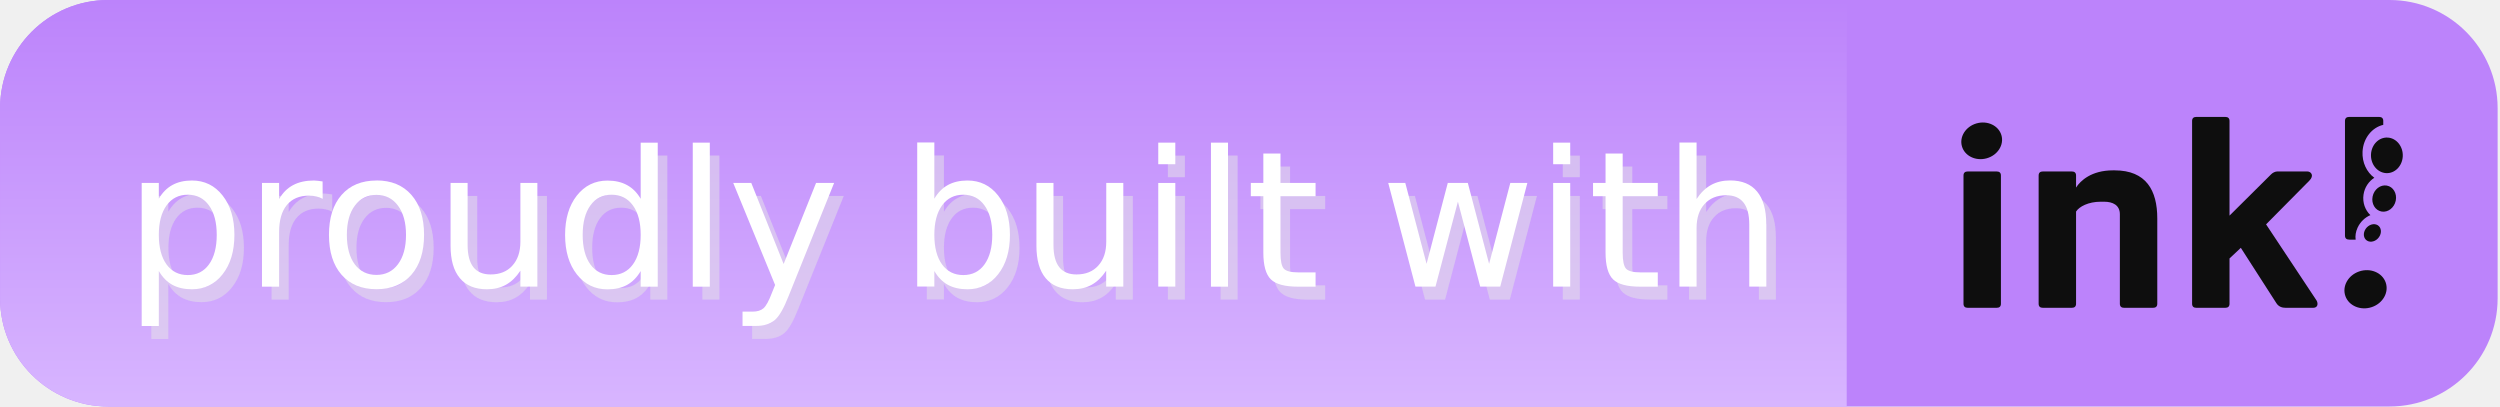
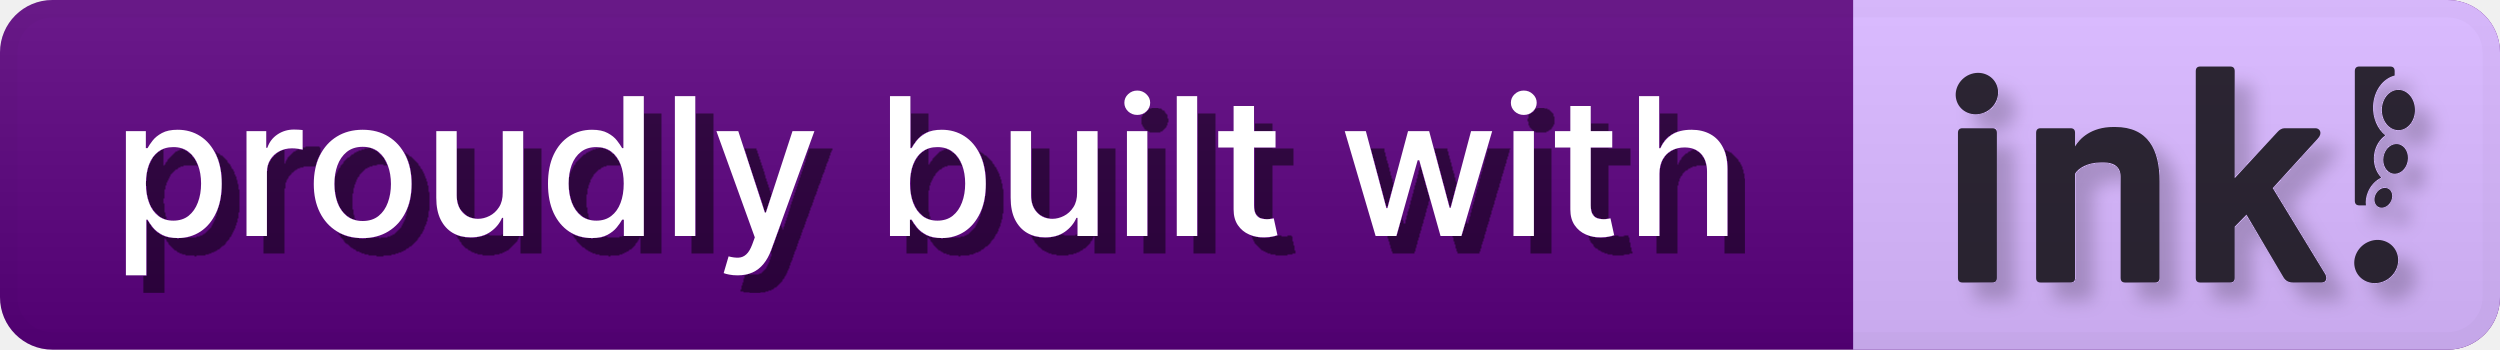
- <svg xmlns="http://www.w3.org/2000/svg" xmlns:xlink="http://www.w3.org/1999/xlink" width="123" height="20" viewBox="0 0 32.544 5.292" version="1.1" id="svg42673">
-   <defs id="defs42670">
-     <linearGradient id="linearGradient77140">
-       <stop style="stop-color:#bc83fb;stop-opacity:1;" offset="0" id="stop77136" />
-       <stop style="stop-color:#d8b6ff;stop-opacity:1" offset="1" id="stop77138" />
+ <svg xmlns="http://www.w3.org/2000/svg" width="143" height="20" viewBox="0 0 143 20" fill="none">
+   <rect width="143" height="20" rx="3" fill="#5A007E" />
+   <rect width="143" height="20" rx="3" fill="url(#paint0_linear_203_327)" fill-opacity="0.1" />
+   <g filter="url(#filter0_d_203_327)">
+     <path d="M7.201 15.75V7.5H8.342V8.473H8.44C8.507 8.348 8.605 8.203 8.732 8.039C8.86 7.875 9.037 7.732 9.264 7.609C9.49 7.484 9.79 7.422 10.162 7.422C10.646 7.422 11.079 7.544 11.459 7.789C11.839 8.034 12.137 8.387 12.354 8.848C12.572 9.309 12.682 9.863 12.682 10.512C12.682 11.16 12.574 11.716 12.357 12.18C12.141 12.641 11.845 12.996 11.467 13.246C11.089 13.493 10.658 13.617 10.174 13.617C9.809 13.617 9.511 13.556 9.279 13.434C9.05 13.311 8.87 13.168 8.74 13.004C8.61 12.84 8.51 12.694 8.44 12.566H8.369V15.75H7.201ZM8.346 10.5C8.346 10.922 8.407 11.292 8.529 11.609C8.652 11.927 8.829 12.176 9.061 12.355C9.292 12.533 9.576 12.621 9.912 12.621C10.261 12.621 10.553 12.529 10.787 12.344C11.021 12.156 11.199 11.902 11.318 11.582C11.441 11.262 11.502 10.901 11.502 10.5C11.502 10.104 11.442 9.749 11.322 9.434C11.205 9.118 11.028 8.87 10.791 8.688C10.557 8.505 10.264 8.414 9.912 8.414C9.574 8.414 9.287 8.501 9.053 8.676C8.821 8.85 8.645 9.094 8.525 9.406C8.406 9.719 8.346 10.083 8.346 10.5ZM14.1 13.5V7.5H15.229V8.453H15.292C15.401 8.13 15.594 7.876 15.87 7.691C16.148 7.504 16.464 7.41 16.815 7.41C16.888 7.41 16.974 7.413 17.073 7.418C17.174 7.423 17.254 7.43 17.311 7.438V8.555C17.264 8.542 17.181 8.527 17.061 8.512C16.941 8.493 16.822 8.484 16.702 8.484C16.426 8.484 16.18 8.543 15.964 8.66C15.75 8.775 15.581 8.935 15.456 9.141C15.331 9.344 15.268 9.576 15.268 9.836V13.5H14.1ZM20.744 13.621C20.182 13.621 19.691 13.492 19.272 13.234C18.852 12.977 18.527 12.616 18.295 12.152C18.064 11.689 17.948 11.147 17.948 10.527C17.948 9.905 18.064 9.361 18.295 8.895C18.527 8.428 18.852 8.066 19.272 7.809C19.691 7.551 20.182 7.422 20.744 7.422C21.307 7.422 21.798 7.551 22.217 7.809C22.636 8.066 22.962 8.428 23.194 8.895C23.425 9.361 23.541 9.905 23.541 10.527C23.541 11.147 23.425 11.689 23.194 12.152C22.962 12.616 22.636 12.977 22.217 13.234C21.798 13.492 21.307 13.621 20.744 13.621ZM20.748 12.641C21.113 12.641 21.415 12.544 21.655 12.352C21.894 12.159 22.071 11.902 22.186 11.582C22.303 11.262 22.362 10.909 22.362 10.523C22.362 10.141 22.303 9.789 22.186 9.469C22.071 9.146 21.894 8.887 21.655 8.691C21.415 8.496 21.113 8.398 20.748 8.398C20.381 8.398 20.076 8.496 19.834 8.691C19.595 8.887 19.416 9.146 19.299 9.469C19.185 9.789 19.127 10.141 19.127 10.523C19.127 10.909 19.185 11.262 19.299 11.582C19.416 11.902 19.595 12.159 19.834 12.352C20.076 12.544 20.381 12.641 20.748 12.641ZM28.756 11.012V7.5H29.928V13.5H28.779V12.461H28.717C28.579 12.781 28.357 13.048 28.053 13.262C27.751 13.473 27.374 13.578 26.924 13.578C26.538 13.578 26.197 13.493 25.9 13.324C25.606 13.152 25.374 12.898 25.205 12.562C25.038 12.227 24.955 11.811 24.955 11.316V7.5H26.123V11.176C26.123 11.585 26.236 11.91 26.463 12.152C26.689 12.395 26.984 12.516 27.346 12.516C27.564 12.516 27.782 12.461 27.998 12.352C28.217 12.242 28.398 12.077 28.541 11.855C28.687 11.634 28.758 11.353 28.756 11.012ZM33.853 13.617C33.369 13.617 32.937 13.493 32.556 13.246C32.179 12.996 31.882 12.641 31.666 12.18C31.452 11.716 31.345 11.16 31.345 10.512C31.345 9.863 31.453 9.309 31.669 8.848C31.888 8.387 32.188 8.034 32.568 7.789C32.948 7.544 33.379 7.422 33.861 7.422C34.233 7.422 34.533 7.484 34.759 7.609C34.989 7.732 35.166 7.875 35.291 8.039C35.418 8.203 35.517 8.348 35.587 8.473H35.658V5.5H36.826V13.5H35.685V12.566H35.587C35.517 12.694 35.416 12.84 35.283 13.004C35.153 13.168 34.973 13.311 34.744 13.434C34.515 13.556 34.218 13.617 33.853 13.617ZM34.111 12.621C34.447 12.621 34.731 12.533 34.962 12.355C35.197 12.176 35.374 11.927 35.494 11.609C35.616 11.292 35.677 10.922 35.677 10.5C35.677 10.083 35.617 9.719 35.498 9.406C35.378 9.094 35.202 8.85 34.97 8.676C34.739 8.501 34.452 8.414 34.111 8.414C33.759 8.414 33.466 8.505 33.232 8.688C32.998 8.87 32.821 9.118 32.701 9.434C32.584 9.749 32.525 10.104 32.525 10.5C32.525 10.901 32.585 11.262 32.705 11.582C32.825 11.902 33.002 12.156 33.236 12.344C33.473 12.529 33.765 12.621 34.111 12.621ZM39.771 5.5V13.5H38.603V5.5H39.771ZM42.19 15.75C42.016 15.75 41.857 15.736 41.714 15.707C41.571 15.681 41.464 15.652 41.394 15.621L41.675 14.664C41.888 14.721 42.078 14.746 42.245 14.738C42.412 14.73 42.559 14.668 42.686 14.551C42.817 14.434 42.931 14.242 43.03 13.977L43.175 13.578L40.979 7.5H42.229L43.749 12.156H43.811L45.331 7.5H46.585L44.112 14.301C43.998 14.613 43.852 14.878 43.675 15.094C43.498 15.312 43.287 15.477 43.042 15.586C42.797 15.695 42.513 15.75 42.19 15.75ZM50.907 13.5V5.5H52.075V8.473H52.146C52.213 8.348 52.311 8.203 52.439 8.039C52.566 7.875 52.743 7.732 52.97 7.609C53.197 7.484 53.496 7.422 53.868 7.422C54.353 7.422 54.785 7.544 55.165 7.789C55.545 8.034 55.844 8.387 56.06 8.848C56.279 9.309 56.388 9.863 56.388 10.512C56.388 11.16 56.28 11.716 56.064 12.18C55.847 12.641 55.551 12.996 55.173 13.246C54.795 13.493 54.364 13.617 53.88 13.617C53.516 13.617 53.217 13.556 52.986 13.434C52.756 13.311 52.577 13.168 52.447 13.004C52.316 12.84 52.216 12.694 52.146 12.566H52.048V13.5H50.907ZM52.052 10.5C52.052 10.922 52.113 11.292 52.236 11.609C52.358 11.927 52.535 12.176 52.767 12.355C52.998 12.533 53.282 12.621 53.618 12.621C53.967 12.621 54.259 12.529 54.493 12.344C54.728 12.156 54.905 11.902 55.025 11.582C55.147 11.262 55.208 10.901 55.208 10.5C55.208 10.104 55.148 9.749 55.029 9.434C54.911 9.118 54.734 8.87 54.497 8.688C54.263 8.505 53.97 8.414 53.618 8.414C53.28 8.414 52.993 8.501 52.759 8.676C52.527 8.85 52.351 9.094 52.232 9.406C52.112 9.719 52.052 10.083 52.052 10.5ZM61.61 11.012V7.5H62.782V13.5H61.634V12.461H61.571C61.433 12.781 61.212 13.048 60.907 13.262C60.605 13.473 60.229 13.578 59.778 13.578C59.393 13.578 59.052 13.493 58.755 13.324C58.46 13.152 58.229 12.898 58.059 12.562C57.893 12.227 57.809 11.811 57.809 11.316V7.5H58.977V11.176C58.977 11.585 59.091 11.91 59.317 12.152C59.544 12.395 59.838 12.516 60.2 12.516C60.419 12.516 60.636 12.461 60.852 12.352C61.071 12.242 61.252 12.077 61.395 11.855C61.541 11.634 61.613 11.353 61.61 11.012ZM64.461 13.5V7.5H65.629V13.5H64.461ZM65.051 6.574C64.848 6.574 64.674 6.507 64.528 6.371C64.385 6.233 64.313 6.069 64.313 5.879C64.313 5.686 64.385 5.522 64.528 5.387C64.674 5.249 64.848 5.18 65.051 5.18C65.254 5.18 65.427 5.249 65.571 5.387C65.717 5.522 65.79 5.686 65.79 5.879C65.79 6.069 65.717 6.233 65.571 6.371C65.427 6.507 65.254 6.574 65.051 6.574ZM68.479 5.5V13.5H67.311V5.5H68.479ZM72.961 7.5V8.438H69.683V7.5H72.961ZM70.562 6.062H71.73V11.738C71.73 11.965 71.764 12.135 71.832 12.25C71.9 12.362 71.987 12.439 72.094 12.48C72.203 12.52 72.321 12.539 72.449 12.539C72.543 12.539 72.625 12.533 72.695 12.52C72.765 12.507 72.82 12.496 72.859 12.488L73.07 13.453C73.002 13.479 72.906 13.505 72.781 13.531C72.656 13.56 72.5 13.575 72.312 13.578C72.005 13.583 71.719 13.529 71.453 13.414C71.187 13.3 70.972 13.122 70.808 12.883C70.644 12.643 70.562 12.342 70.562 11.98V6.062ZM78.685 13.5L76.919 7.5H78.126L79.302 11.906H79.36L80.54 7.5H81.747L82.919 11.887H82.978L84.145 7.5H85.353L83.591 13.5H82.399L81.181 9.168H81.091L79.872 13.5H78.685ZM86.571 13.5V7.5H87.739V13.5H86.571ZM87.161 6.574C86.958 6.574 86.783 6.507 86.637 6.371C86.494 6.233 86.422 6.069 86.422 5.879C86.422 5.686 86.494 5.522 86.637 5.387C86.783 5.249 86.958 5.18 87.161 5.18C87.364 5.18 87.537 5.249 87.68 5.387C87.826 5.522 87.899 5.686 87.899 5.879C87.899 6.069 87.826 6.233 87.68 6.371C87.537 6.507 87.364 6.574 87.161 6.574ZM92.221 7.5V8.438H88.944V7.5H92.221ZM89.823 6.062H90.99V11.738C90.99 11.965 91.024 12.135 91.092 12.25C91.16 12.362 91.247 12.439 91.354 12.48C91.463 12.52 91.582 12.539 91.709 12.539C91.803 12.539 91.885 12.533 91.955 12.52C92.026 12.507 92.08 12.496 92.119 12.488L92.33 13.453C92.263 13.479 92.166 13.505 92.041 13.531C91.916 13.56 91.76 13.575 91.573 13.578C91.265 13.583 90.979 13.529 90.713 13.414C90.448 13.3 90.233 13.122 90.069 12.883C89.905 12.643 89.823 12.342 89.823 11.98V6.062ZM94.92 9.938V13.5H93.752V5.5H94.904V8.477H94.978C95.119 8.154 95.334 7.897 95.623 7.707C95.912 7.517 96.29 7.422 96.756 7.422C97.167 7.422 97.527 7.507 97.834 7.676C98.144 7.845 98.383 8.098 98.553 8.434C98.725 8.767 98.811 9.184 98.811 9.684V13.5H97.642V9.824C97.642 9.384 97.529 9.043 97.303 8.801C97.076 8.556 96.761 8.434 96.357 8.434C96.081 8.434 95.834 8.492 95.615 8.609C95.399 8.727 95.228 8.898 95.103 9.125C94.981 9.349 94.92 9.62 94.92 9.938Z" fill="white" />
+   </g>
+   <path d="M106 0H140C141.657 0 143 1.343 143 3V17C143 18.657 141.657 20 140 20H106V0Z" fill="#D7B6FF" />
+   <path d="M106 0H140C141.657 0 143 1.343 143 3V17C143 18.657 141.657 20 140 20H106V0Z" fill="url(#paint1_linear_203_327)" fill-opacity="0.07" />
+   <g filter="url(#filter1_d_203_327)">
+     <path opacity="0.8" fill-rule="evenodd" clip-rule="evenodd" d="M135.542 13.805C134.881 14.05 134.513 14.765 134.721 15.402C134.929 16.039 135.634 16.357 136.295 16.112C136.957 15.868 137.325 15.152 137.117 14.515C136.909 13.879 136.203 13.56 135.542 13.805ZM113.963 7.335C114.136 7.335 114.222 7.423 114.222 7.6V15.895C114.222 16.072 114.136 16.16 113.963 16.16H112.254C112.082 16.16 111.995 16.072 111.995 15.895V7.6C111.995 7.423 112.082 7.335 112.254 7.335H113.963ZM120.989 7.264C122.871 7.264 123.527 8.571 123.527 10.371V15.895C123.527 16.072 123.44 16.16 123.268 16.16H121.559C121.386 16.16 121.3 16.072 121.3 15.895V10.106C121.3 9.506 120.868 9.294 120.368 9.294H120.16C119.418 9.294 118.883 9.612 118.693 9.93V15.895C118.693 16.072 118.607 16.16 118.434 16.16H116.725C116.553 16.16 116.466 16.072 116.466 15.895V7.6C116.466 7.423 116.553 7.335 116.725 7.335H118.434C118.607 7.335 118.693 7.423 118.693 7.6V8.376C118.952 7.935 119.608 7.264 120.885 7.264H120.989ZM127.566 3.805C127.739 3.805 127.825 3.893 127.825 4.07V10.194L130.276 7.547C130.38 7.423 130.535 7.335 130.673 7.335H132.451C132.676 7.335 132.883 7.6 132.572 7.935L130 10.759L133.004 15.684C133.107 15.878 133.09 16.16 132.796 16.16H131.174C130.949 16.16 130.742 16.089 130.604 15.842L128.498 12.277L127.825 12.965V15.895C127.825 16.072 127.739 16.16 127.566 16.16H125.857C125.684 16.16 125.598 16.072 125.598 15.895V4.07C125.598 3.893 125.684 3.805 125.857 3.805L127.566 3.805ZM112.774 4.224C112.126 4.425 111.736 5.093 111.904 5.716C112.071 6.339 112.734 6.683 113.382 6.482C114.03 6.282 114.42 5.614 114.252 4.99C114.084 4.367 113.422 4.024 112.774 4.224Z" fill="black" />
+     <path opacity="0.8" fill-rule="evenodd" clip-rule="evenodd" d="M135.331 11.75L134.955 11.748C134.782 11.748 134.696 11.659 134.696 11.483V4.07C134.696 3.893 134.782 3.805 134.955 3.805H136.716C136.888 3.805 136.975 3.893 136.975 4.07L136.974 4.32C136.304 4.487 135.783 5.184 135.741 6.054C135.707 6.753 135.992 7.386 136.441 7.744C136.106 7.977 135.86 8.371 135.799 8.842C135.731 9.355 135.899 9.841 136.208 10.163C135.896 10.303 135.611 10.59 135.449 10.968C135.334 11.236 135.298 11.508 135.331 11.75V11.75Z" fill="black" />
+     <path opacity="0.8" fill-rule="evenodd" clip-rule="evenodd" d="M135.875 11.151C135.746 11.45 135.844 11.767 136.094 11.857C136.343 11.947 136.649 11.777 136.778 11.477C136.906 11.178 136.808 10.861 136.559 10.771C136.309 10.681 136.003 10.851 135.875 11.151ZM136.339 8.958C136.254 9.422 136.493 9.857 136.873 9.929C137.253 10.002 137.632 9.684 137.717 9.22C137.803 8.757 137.564 8.321 137.184 8.249C136.803 8.176 136.425 8.494 136.339 8.958ZM136.244 6.224C136.213 6.859 136.612 7.405 137.134 7.443C137.655 7.48 138.103 6.996 138.134 6.361C138.164 5.727 137.765 5.181 137.244 5.143C136.722 5.105 136.274 5.59 136.244 6.224Z" fill="black" />
+   </g>
+   <rect x="0.5" y="0.5" width="142" height="19" rx="2.5" stroke="black" stroke-opacity="0.02" />
+   <defs>
+     <filter id="filter0_d_203_327" x="7.201" y="5.18" width="92.609" height="11.57" filterUnits="userSpaceOnUse" color-interpolation-filters="sRGB">
+       <feFlood flood-opacity="0" result="BackgroundImageFix" />
+       <feColorMatrix in="SourceAlpha" type="matrix" values="0 0 0 0 0 0 0 0 0 0 0 0 0 0 0 0 0 0 127 0" result="hardAlpha" />
+       <feOffset dx="1" dy="1" />
+       <feComposite in2="hardAlpha" operator="out" />
+       <feColorMatrix type="matrix" values="0 0 0 0 0 0 0 0 0 0 0 0 0 0 0 0 0 0 0.5 0" />
+       <feBlend mode="normal" in2="BackgroundImageFix" result="effect1_dropShadow_203_327" />
+       <feBlend mode="normal" in="SourceGraphic" in2="effect1_dropShadow_203_327" result="shape" />
+     </filter>
+     <filter id="filter1_d_203_327" x="111.865" y="3.805" width="28.271" height="14.39" filterUnits="userSpaceOnUse" color-interpolation-filters="sRGB">
+       <feFlood flood-opacity="0" result="BackgroundImageFix" />
+       <feColorMatrix in="SourceAlpha" type="matrix" values="0 0 0 0 0 0 0 0 0 0 0 0 0 0 0 0 0 0 127 0" result="hardAlpha" />
+       <feOffset dx="1" dy="1" />
+       <feGaussianBlur stdDeviation="0.5" />
+       <feComposite in2="hardAlpha" operator="out" />
+       <feColorMatrix type="matrix" values="0 0 0 0 0 0 0 0 0 0 0 0 0 0 0 0 0 0 0.2 0" />
+       <feBlend mode="normal" in2="BackgroundImageFix" result="effect1_dropShadow_203_327" />
+       <feBlend mode="normal" in="SourceGraphic" in2="effect1_dropShadow_203_327" result="shape" />
+     </filter>
+     <linearGradient id="paint0_linear_203_327" x1="71.5" y1="0" x2="71.5" y2="20" gradientUnits="userSpaceOnUse">
+       <stop stop-color="white" />
+       <stop offset="0.495" stop-color="#818181" />
+       <stop offset="1" />
    </linearGradient>
-     <linearGradient xlink:href="#linearGradient77140" id="linearGradient80850" gradientUnits="userSpaceOnUse" x1="24.633" y1="0.005" x2="24.633" y2="5.377" />
-     <clipPath clipPathUnits="userSpaceOnUse" id="clipPath81071">
-       <rect style="opacity:1;fill:#d8b6ff;fill-opacity:1;stroke:none;stroke-width:1.7;stroke-linejoin:round;stroke-miterlimit:4;stroke-dasharray:1.7, 1.7;stroke-dashoffset:0" id="rect81073" width="24.693" height="9.555" x="-0.653" y="-1.362" ry="0" />
-     </clipPath>
+     <linearGradient id="paint1_linear_203_327" x1="124.5" y1="0" x2="124.5" y2="20" gradientUnits="userSpaceOnUse">
+       <stop stop-color="white" />
+       <stop offset="1" />
+     </linearGradient>
  </defs>
-   <g id="layer1">
-     <rect style="opacity:1;fill:#bc83fb;fill-opacity:1;stroke:none;stroke-width:0.417;stroke-linejoin:round;stroke-miterlimit:4;stroke-dasharray:0.417, 0.417;stroke-dashoffset:0" id="rect42968" width="32.514" height="5.292" x="0" y="0" ry="1.408" />
-     <rect style="fill:url(#linearGradient80850);fill-opacity:1;stroke:none;stroke-width:0.431;stroke-linejoin:round;stroke-miterlimit:4;stroke-dasharray:0.431, 0.431;stroke-dashoffset:0" id="rect42968-7" width="34.759" height="5.292" x="0" y="0" ry="1.408" clip-path="url(#clipPath81071)" />
-     <g id="g35489" transform="matrix(0.08432109,0,0,0.07927733,21.14434,-3.574113)">
-       <g id="g7" transform="matrix(0.03390665,0,0,0.03390665,52.03519,64.28026)" style="clip-rule:evenodd;fill-rule:evenodd;stroke-linejoin:round;stroke-miterlimit:1.414">
-         <path id="inc" d="m 1811.78,748.385 c -50.595,18.311 -78.758,71.865 -62.852,119.517 15.906,47.653 69.897,71.474 120.492,53.164 50.595,-18.311 78.758,-71.865 62.852,-119.518 -15.906,-47.652 -69.897,-71.474 -120.492,-53.163 z M 160.58,264.179 c 13.209,0.001 19.813,6.605 19.813,19.814 v 620.821 c 0,13.209 -6.604,19.813 -19.813,19.814 H 29.811 c -13.209,0 -19.814,-6.605 -19.814,-19.814 V 283.993 c 0,-13.209 6.605,-19.813 19.814,-19.814 z m 537.605,-5.283 c 143.978,0 194.171,97.746 194.171,232.478 v 413.44 c 0,13.209 -6.604,19.813 -19.813,19.814 H 741.774 c -13.209,0 -19.813,-6.605 -19.813,-19.814 V 471.56 c 0,-44.91 -33.022,-60.761 -71.329,-60.761 h -15.85 c -56.799,0 -97.747,23.776 -112.277,47.552 v 446.463 c 0,13.209 -6.604,19.813 -19.813,19.814 H 371.923 c -13.209,0 -19.813,-6.605 -19.813,-19.814 V 283.993 c 0,-13.209 6.604,-19.813 19.813,-19.814 h 130.769 c 13.209,0.001 19.813,6.605 19.813,19.814 v 58.119 c 19.814,-33.022 70.008,-83.216 167.754,-83.216 z M 1201.446,0 c 13.21,0 19.814,6.605 19.814,19.813 V 478.165 L 1408.827,280.03 c 7.925,-9.246 19.813,-15.85 30.381,-15.851 h 136.052 c 17.173,0.001 33.022,19.814 9.246,44.911 l -196.813,211.343 229.836,368.53 c 7.925,14.53 6.604,35.664 -15.851,35.665 h -124.164 c -17.172,0 -33.023,-5.284 -43.59,-23.776 L 1272.775,634.03 1221.26,685.545 v 219.269 c 0,13.209 -6.604,19.813 -19.814,19.814 h -130.768 c -13.209,0 -19.814,-6.605 -19.814,-19.814 V 19.813 C 1050.864,6.605 1057.468,0 1070.678,0 Z M 69.566,31.383 C 19.982,46.375 -9.857,96.406 2.975,143.038 15.808,189.669 66.482,215.357 116.067,200.364 165.652,185.372 195.49,135.341 182.658,88.71 169.826,42.078 119.151,16.391 69.566,31.383 Z" style="fill:#0e0e0e" />
-         <path d="m 1795.61,594.617 -28.783,-0.213 c -13.209,0 -19.813,-6.605 -19.813,-19.814 V 19.813 C 1747.014,6.605 1753.618,0 1766.827,0 h 134.732 c 13.209,0 19.813,6.605 19.813,19.813 l -0.081,18.721 c -51.238,12.482 -91.137,64.695 -94.329,129.8 -2.564,52.29 19.2,99.658 53.607,126.46 -25.633,17.438 -44.472,46.887 -49.193,82.159 -5.141,38.403 7.648,74.783 31.364,98.837 -23.939,10.508 -45.741,31.983 -58.147,60.301 -8.77,20.019 -11.509,40.408 -8.983,58.526 z" style="fill:#0e0e0e" id="path3" />
-         <path d="m 1837.23,549.753 c -9.822,22.417 -2.309,46.088 16.766,52.827 19.074,6.738 42.534,-5.992 52.356,-28.41 9.821,-22.418 2.308,-46.089 -16.766,-52.827 -19.075,-6.739 -42.535,5.992 -52.356,28.41 z m 35.572,-164.125 c -6.558,34.707 11.744,67.29 40.844,72.716 29.1,5.426 58.05,-18.347 64.607,-53.054 6.558,-34.707 -11.744,-67.29 -40.844,-72.716 -29.1,-5.425 -58.05,18.347 -64.607,53.054 z m -7.312,-204.559 c -2.328,47.49 28.18,88.336 68.085,91.158 39.905,2.821 74.194,-33.443 76.522,-80.933 2.329,-47.49 -28.179,-88.336 -68.084,-91.158 -39.906,-2.821 -74.194,33.444 -76.523,80.933 z" style="fill:#0e0e0e" id="path5" />
-       </g>
-     </g>
-     <g id="g85021" transform="translate(-0.03331834,0.14492)">
-       <g aria-label="proudly built with " id="text17620-2" style="font-size:2.467px;line-height:1.25;letter-spacing:0px;word-spacing:0px;opacity:0.489;fill:#e6e6e6;stroke-width:0.398">
-         <path d="M 2.224,3.553 V 4.268 H 2.002 V 2.406 H 2.224 V 2.611 Q 2.294,2.49 2.4,2.432 q 0.107,-0.059 0.255,-0.059 0.246,0 0.399,0.195 0.154,0.195 0.154,0.513 0,0.318 -0.154,0.513 -0.153,0.195 -0.399,0.195 -0.148,0 -0.255,-0.058 Q 2.294,3.673 2.224,3.553 Z M 2.979,3.082 q 0,-0.245 -0.101,-0.383 -0.1,-0.14 -0.276,-0.14 -0.176,0 -0.277,0.14 -0.1,0.139 -0.1,0.383 0,0.245 0.1,0.384 0.101,0.139 0.277,0.139 0.176,0 0.276,-0.139 0.101,-0.14 0.101,-0.384 z" id="path85344" />
-         <path d="m 4.358,2.613 q -0.037,-0.022 -0.082,-0.031 -0.043,-0.011 -0.096,-0.011 -0.188,0 -0.289,0.123 -0.1,0.122 -0.1,0.351 V 3.755 H 3.568 V 2.406 h 0.223 v 0.21 q 0.07,-0.123 0.182,-0.182 0.112,-0.06 0.272,-0.06 0.023,0 0.051,0.004 0.028,0.002 0.061,0.008 z" id="path85346" />
-         <path d="m 5.059,2.561 q -0.178,0 -0.282,0.14 -0.104,0.139 -0.104,0.381 0,0.242 0.102,0.382 0.104,0.139 0.283,0.139 0.177,0 0.281,-0.14 0.104,-0.14 0.104,-0.381 0,-0.24 -0.104,-0.38 -0.104,-0.141 -0.281,-0.141 z m 0,-0.188 q 0.289,0 0.454,0.188 0.165,0.188 0.165,0.52 0,0.331 -0.165,0.52 -0.165,0.188 -0.454,0.188 -0.29,0 -0.455,-0.188 Q 4.44,3.413 4.44,3.082 q 0,-0.333 0.164,-0.52 Q 4.769,2.373 5.059,2.373 Z" id="path85348" />
-         <path d="m 6.023,3.223 v -0.817 h 0.222 v 0.808 q 0,0.192 0.075,0.288 0.075,0.095 0.224,0.095 0.18,0 0.283,-0.114 Q 6.932,3.368 6.932,3.171 V 2.406 H 7.153 V 3.755 H 6.932 V 3.548 q -0.081,0.123 -0.188,0.183 -0.106,0.059 -0.247,0.059 -0.233,0 -0.353,-0.145 Q 6.023,3.501 6.023,3.223 Z M 6.581,2.373 Z" id="path85350" />
-         <path d="M 8.498,2.611 V 1.88 h 0.222 v 1.875 H 8.498 V 3.553 q -0.07,0.12 -0.177,0.18 -0.106,0.058 -0.255,0.058 -0.245,0 -0.399,-0.195 -0.153,-0.195 -0.153,-0.513 0,-0.318 0.153,-0.513 0.154,-0.195 0.399,-0.195 0.149,0 0.255,0.059 0.107,0.058 0.177,0.178 z M 7.742,3.082 q 0,0.245 0.1,0.384 0.101,0.139 0.277,0.139 0.176,0 0.277,-0.139 0.101,-0.14 0.101,-0.384 0,-0.245 -0.101,-0.383 -0.101,-0.14 -0.277,-0.14 -0.176,0 -0.277,0.14 -0.1,0.139 -0.1,0.383 z" id="path85352" />
-         <path d="m 9.176,1.88 h 0.222 v 1.875 H 9.176 Z" id="path85354" />
-         <path d="m 10.423,3.88 q -0.094,0.241 -0.183,0.314 -0.089,0.073 -0.239,0.073 H 9.824 V 4.083 h 0.13 q 0.092,0 0.142,-0.043 0.051,-0.043 0.112,-0.205 L 10.248,3.733 9.703,2.406 h 0.235 l 0.422,1.055 0.422,-1.055 h 0.235 z" id="path85356" />
-         <path d="m 13.075,3.082 q 0,-0.245 -0.101,-0.383 -0.1,-0.14 -0.276,-0.14 -0.176,0 -0.277,0.14 -0.1,0.139 -0.1,0.383 0,0.245 0.1,0.384 0.101,0.139 0.277,0.139 0.176,0 0.276,-0.139 0.101,-0.14 0.101,-0.384 z M 12.321,2.611 q 0.07,-0.12 0.176,-0.178 0.107,-0.059 0.255,-0.059 0.246,0 0.399,0.195 0.154,0.195 0.154,0.513 0,0.318 -0.154,0.513 -0.153,0.195 -0.399,0.195 -0.148,0 -0.255,-0.058 -0.106,-0.059 -0.176,-0.18 v 0.202 h -0.223 v -1.875 h 0.223 z" id="path85358" />
-         <path d="m 13.65,3.223 v -0.817 h 0.222 v 0.808 q 0,0.192 0.075,0.288 0.075,0.095 0.224,0.095 0.18,0 0.283,-0.114 0.105,-0.114 0.105,-0.312 V 2.406 H 14.78 V 3.755 H 14.558 V 3.548 q -0.081,0.123 -0.188,0.183 -0.106,0.059 -0.247,0.059 -0.233,0 -0.353,-0.145 Q 13.65,3.501 13.65,3.223 Z m 0.558,-0.849 z" id="path85360" />
-         <path d="m 15.236,2.406 h 0.222 v 1.349 h -0.222 z m 0,-0.525 h 0.222 v 0.281 h -0.222 z" id="path85362" />
-         <path d="m 15.922,1.88 h 0.222 v 1.875 h -0.222 z" id="path85364" />
-         <path d="m 16.827,2.023 v 0.383 h 0.457 v 0.172 h -0.457 v 0.733 q 0,0.165 0.045,0.212 0.046,0.047 0.184,0.047 h 0.228 v 0.186 h -0.228 q -0.257,0 -0.354,-0.095 -0.098,-0.096 -0.098,-0.349 V 2.578 H 16.441 V 2.406 h 0.163 V 2.023 Z" id="path85366" />
-         <path d="m 18.23,2.406 h 0.222 l 0.277,1.053 0.276,-1.053 h 0.261 l 0.277,1.053 0.276,-1.053 h 0.222 L 19.688,3.755 H 19.427 L 19.136,2.649 18.845,3.755 h -0.261 z" id="path85368" />
-         <path d="m 20.377,2.406 h 0.222 v 1.349 h -0.222 z m 0,-0.525 h 0.222 v 0.281 h -0.222 z" id="path85370" />
-         <path d="m 21.282,2.023 v 0.383 h 0.457 v 0.172 h -0.457 v 0.733 q 0,0.165 0.045,0.212 0.046,0.047 0.184,0.047 h 0.228 V 3.755 H 21.511 q -0.257,0 -0.354,-0.095 Q 21.059,3.564 21.059,3.311 V 2.578 H 20.896 V 2.406 h 0.163 V 2.023 Z" id="path85372" />
-         <path d="M 23.152,2.941 V 3.755 H 22.93 V 2.948 q 0,-0.192 -0.075,-0.287 -0.075,-0.095 -0.224,-0.095 -0.18,0 -0.283,0.114 -0.104,0.114 -0.104,0.312 v 0.763 h -0.223 v -1.875 h 0.223 v 0.735 q 0.08,-0.122 0.187,-0.182 0.108,-0.06 0.249,-0.06 0.233,0 0.352,0.145 0.119,0.143 0.119,0.423 z" id="path85374" />
-       </g>
-       <g aria-label="proudly built with " id="text17620" style="font-size:2.467px;line-height:1.25;letter-spacing:0px;word-spacing:0px;stroke-width:0.398">
-         <path d="M 2.1,3.384 V 4.099 H 1.877 V 2.237 h 0.223 v 0.205 q 0.07,-0.12 0.176,-0.178 0.107,-0.059 0.255,-0.059 0.246,0 0.399,0.195 0.154,0.195 0.154,0.513 0,0.318 -0.154,0.513 -0.153,0.195 -0.399,0.195 -0.148,0 -0.255,-0.058 -0.106,-0.059 -0.176,-0.18 z M 2.854,2.913 q 0,-0.245 -0.101,-0.383 -0.1,-0.14 -0.276,-0.14 -0.176,0 -0.277,0.14 -0.1,0.139 -0.1,0.383 0,0.245 0.1,0.384 0.101,0.139 0.277,0.139 0.176,0 0.276,-0.139 Q 2.854,3.157 2.854,2.913 Z" style="fill:#ffffff" id="path85377" />
-         <path d="m 4.233,2.444 q -0.037,-0.022 -0.082,-0.031 -0.043,-0.011 -0.096,-0.011 -0.188,0 -0.289,0.123 -0.1,0.122 -0.1,0.351 v 0.711 H 3.443 V 2.237 h 0.223 v 0.21 q 0.07,-0.123 0.182,-0.182 0.112,-0.06 0.272,-0.06 0.023,0 0.051,0.004 0.028,0.002 0.061,0.008 z" style="fill:#ffffff" id="path85379" />
-         <path d="m 4.934,2.392 q -0.178,0 -0.282,0.14 -0.104,0.139 -0.104,0.381 0,0.242 0.102,0.382 0.104,0.139 0.283,0.139 0.177,0 0.281,-0.14 0.104,-0.14 0.104,-0.381 0,-0.24 -0.104,-0.38 -0.104,-0.141 -0.281,-0.141 z m 0,-0.188 q 0.289,0 0.454,0.188 0.165,0.188 0.165,0.52 0,0.331 -0.165,0.52 -0.165,0.188 -0.454,0.188 -0.29,0 -0.455,-0.188 Q 4.315,3.244 4.315,2.913 q 0,-0.333 0.164,-0.52 0.165,-0.188 0.455,-0.188 z" style="fill:#ffffff" id="path85381" />
-         <path d="M 5.898,3.054 V 2.237 h 0.222 v 0.808 q 0,0.192 0.075,0.288 0.075,0.095 0.224,0.095 0.18,0 0.283,-0.114 Q 6.807,3.199 6.807,3.002 V 2.237 H 7.028 V 3.586 H 6.807 V 3.379 q -0.081,0.123 -0.188,0.183 -0.106,0.059 -0.247,0.059 -0.233,0 -0.353,-0.145 Q 5.898,3.332 5.898,3.054 Z M 6.456,2.204 Z" style="fill:#ffffff" id="path85383" />
-         <path d="M 8.373,2.442 V 1.712 h 0.222 v 1.875 H 8.373 V 3.384 q -0.07,0.12 -0.177,0.18 -0.106,0.058 -0.255,0.058 -0.245,0 -0.399,-0.195 -0.153,-0.195 -0.153,-0.513 0,-0.318 0.153,-0.513 0.154,-0.195 0.399,-0.195 0.149,0 0.255,0.059 0.107,0.058 0.177,0.178 z M 7.618,2.913 q 0,0.245 0.1,0.384 0.101,0.139 0.277,0.139 0.176,0 0.277,-0.139 0.101,-0.14 0.101,-0.384 0,-0.245 -0.101,-0.383 Q 8.171,2.39 7.995,2.39 q -0.176,0 -0.277,0.14 -0.1,0.139 -0.1,0.383 z" style="fill:#ffffff" id="path85385" />
-         <path d="m 9.051,1.712 h 0.222 v 1.875 H 9.051 Z" style="fill:#ffffff" id="path85387" />
-         <path d="m 10.298,3.711 q -0.094,0.241 -0.183,0.314 -0.089,0.073 -0.239,0.073 H 9.699 v -0.186 h 0.13 q 0.092,0 0.142,-0.043 0.051,-0.043 0.112,-0.205 L 10.123,3.565 9.578,2.237 h 0.235 L 10.234,3.292 10.656,2.237 h 0.235 z" style="fill:#ffffff" id="path85389" />
-         <path d="m 12.95,2.913 q 0,-0.245 -0.101,-0.383 -0.1,-0.14 -0.276,-0.14 -0.176,0 -0.277,0.14 -0.1,0.139 -0.1,0.383 0,0.245 0.1,0.384 0.101,0.139 0.277,0.139 0.176,0 0.276,-0.139 0.101,-0.14 0.101,-0.384 z M 12.196,2.442 q 0.07,-0.12 0.176,-0.178 0.107,-0.059 0.255,-0.059 0.246,0 0.399,0.195 0.154,0.195 0.154,0.513 0,0.318 -0.154,0.513 -0.153,0.195 -0.399,0.195 -0.148,0 -0.255,-0.058 -0.106,-0.059 -0.176,-0.18 v 0.202 h -0.223 v -1.875 h 0.223 z" style="fill:#ffffff" id="path85391" />
-         <path d="M 13.525,3.054 V 2.237 h 0.222 v 0.808 q 0,0.192 0.075,0.288 0.075,0.095 0.224,0.095 0.18,0 0.283,-0.114 0.105,-0.114 0.105,-0.312 V 2.237 h 0.222 V 3.586 H 14.433 V 3.379 q -0.081,0.123 -0.188,0.183 -0.106,0.059 -0.247,0.059 -0.233,0 -0.353,-0.145 Q 13.525,3.332 13.525,3.054 Z m 0.558,-0.849 z" style="fill:#ffffff" id="path85393" />
-         <path d="m 15.111,2.237 h 0.222 v 1.349 h -0.222 z m 0,-0.525 h 0.222 v 0.281 h -0.222 z" style="fill:#ffffff" id="path85395" />
-         <path d="m 15.797,1.712 h 0.222 v 1.875 h -0.222 z" style="fill:#ffffff" id="path85397" />
-         <path d="M 16.702,1.854 V 2.237 h 0.457 v 0.172 h -0.457 v 0.733 q 0,0.165 0.045,0.212 0.046,0.047 0.184,0.047 h 0.228 v 0.186 h -0.228 q -0.257,0 -0.354,-0.095 -0.098,-0.096 -0.098,-0.349 V 2.409 H 16.316 V 2.237 h 0.163 V 1.854 Z" style="fill:#ffffff" id="path85399" />
-         <path d="m 18.105,2.237 h 0.222 l 0.277,1.053 0.276,-1.053 h 0.261 l 0.277,1.053 0.276,-1.053 h 0.222 l -0.353,1.349 h -0.261 l -0.29,-1.106 -0.292,1.106 h -0.261 z" style="fill:#ffffff" id="path85401" />
-         <path d="m 20.252,2.237 h 0.222 v 1.349 h -0.222 z m 0,-0.525 h 0.222 v 0.281 h -0.222 z" style="fill:#ffffff" id="path85403" />
-         <path d="M 21.157,1.854 V 2.237 h 0.457 v 0.172 h -0.457 v 0.733 q 0,0.165 0.045,0.212 0.046,0.047 0.184,0.047 h 0.228 v 0.186 h -0.228 q -0.257,0 -0.354,-0.095 -0.098,-0.096 -0.098,-0.349 V 2.409 H 20.771 V 2.237 h 0.163 V 1.854 Z" style="fill:#ffffff" id="path85405" />
-         <path d="M 23.027,2.772 V 3.586 H 22.805 V 2.779 q 0,-0.192 -0.075,-0.287 -0.075,-0.095 -0.224,-0.095 -0.18,0 -0.283,0.114 -0.104,0.114 -0.104,0.312 v 0.763 h -0.223 v -1.875 h 0.223 v 0.735 q 0.08,-0.122 0.187,-0.182 0.108,-0.06 0.249,-0.06 0.233,0 0.352,0.145 0.119,0.143 0.119,0.423 z" style="fill:#ffffff" id="path85407" />
-       </g>
-     </g>
-   </g>
</svg>
